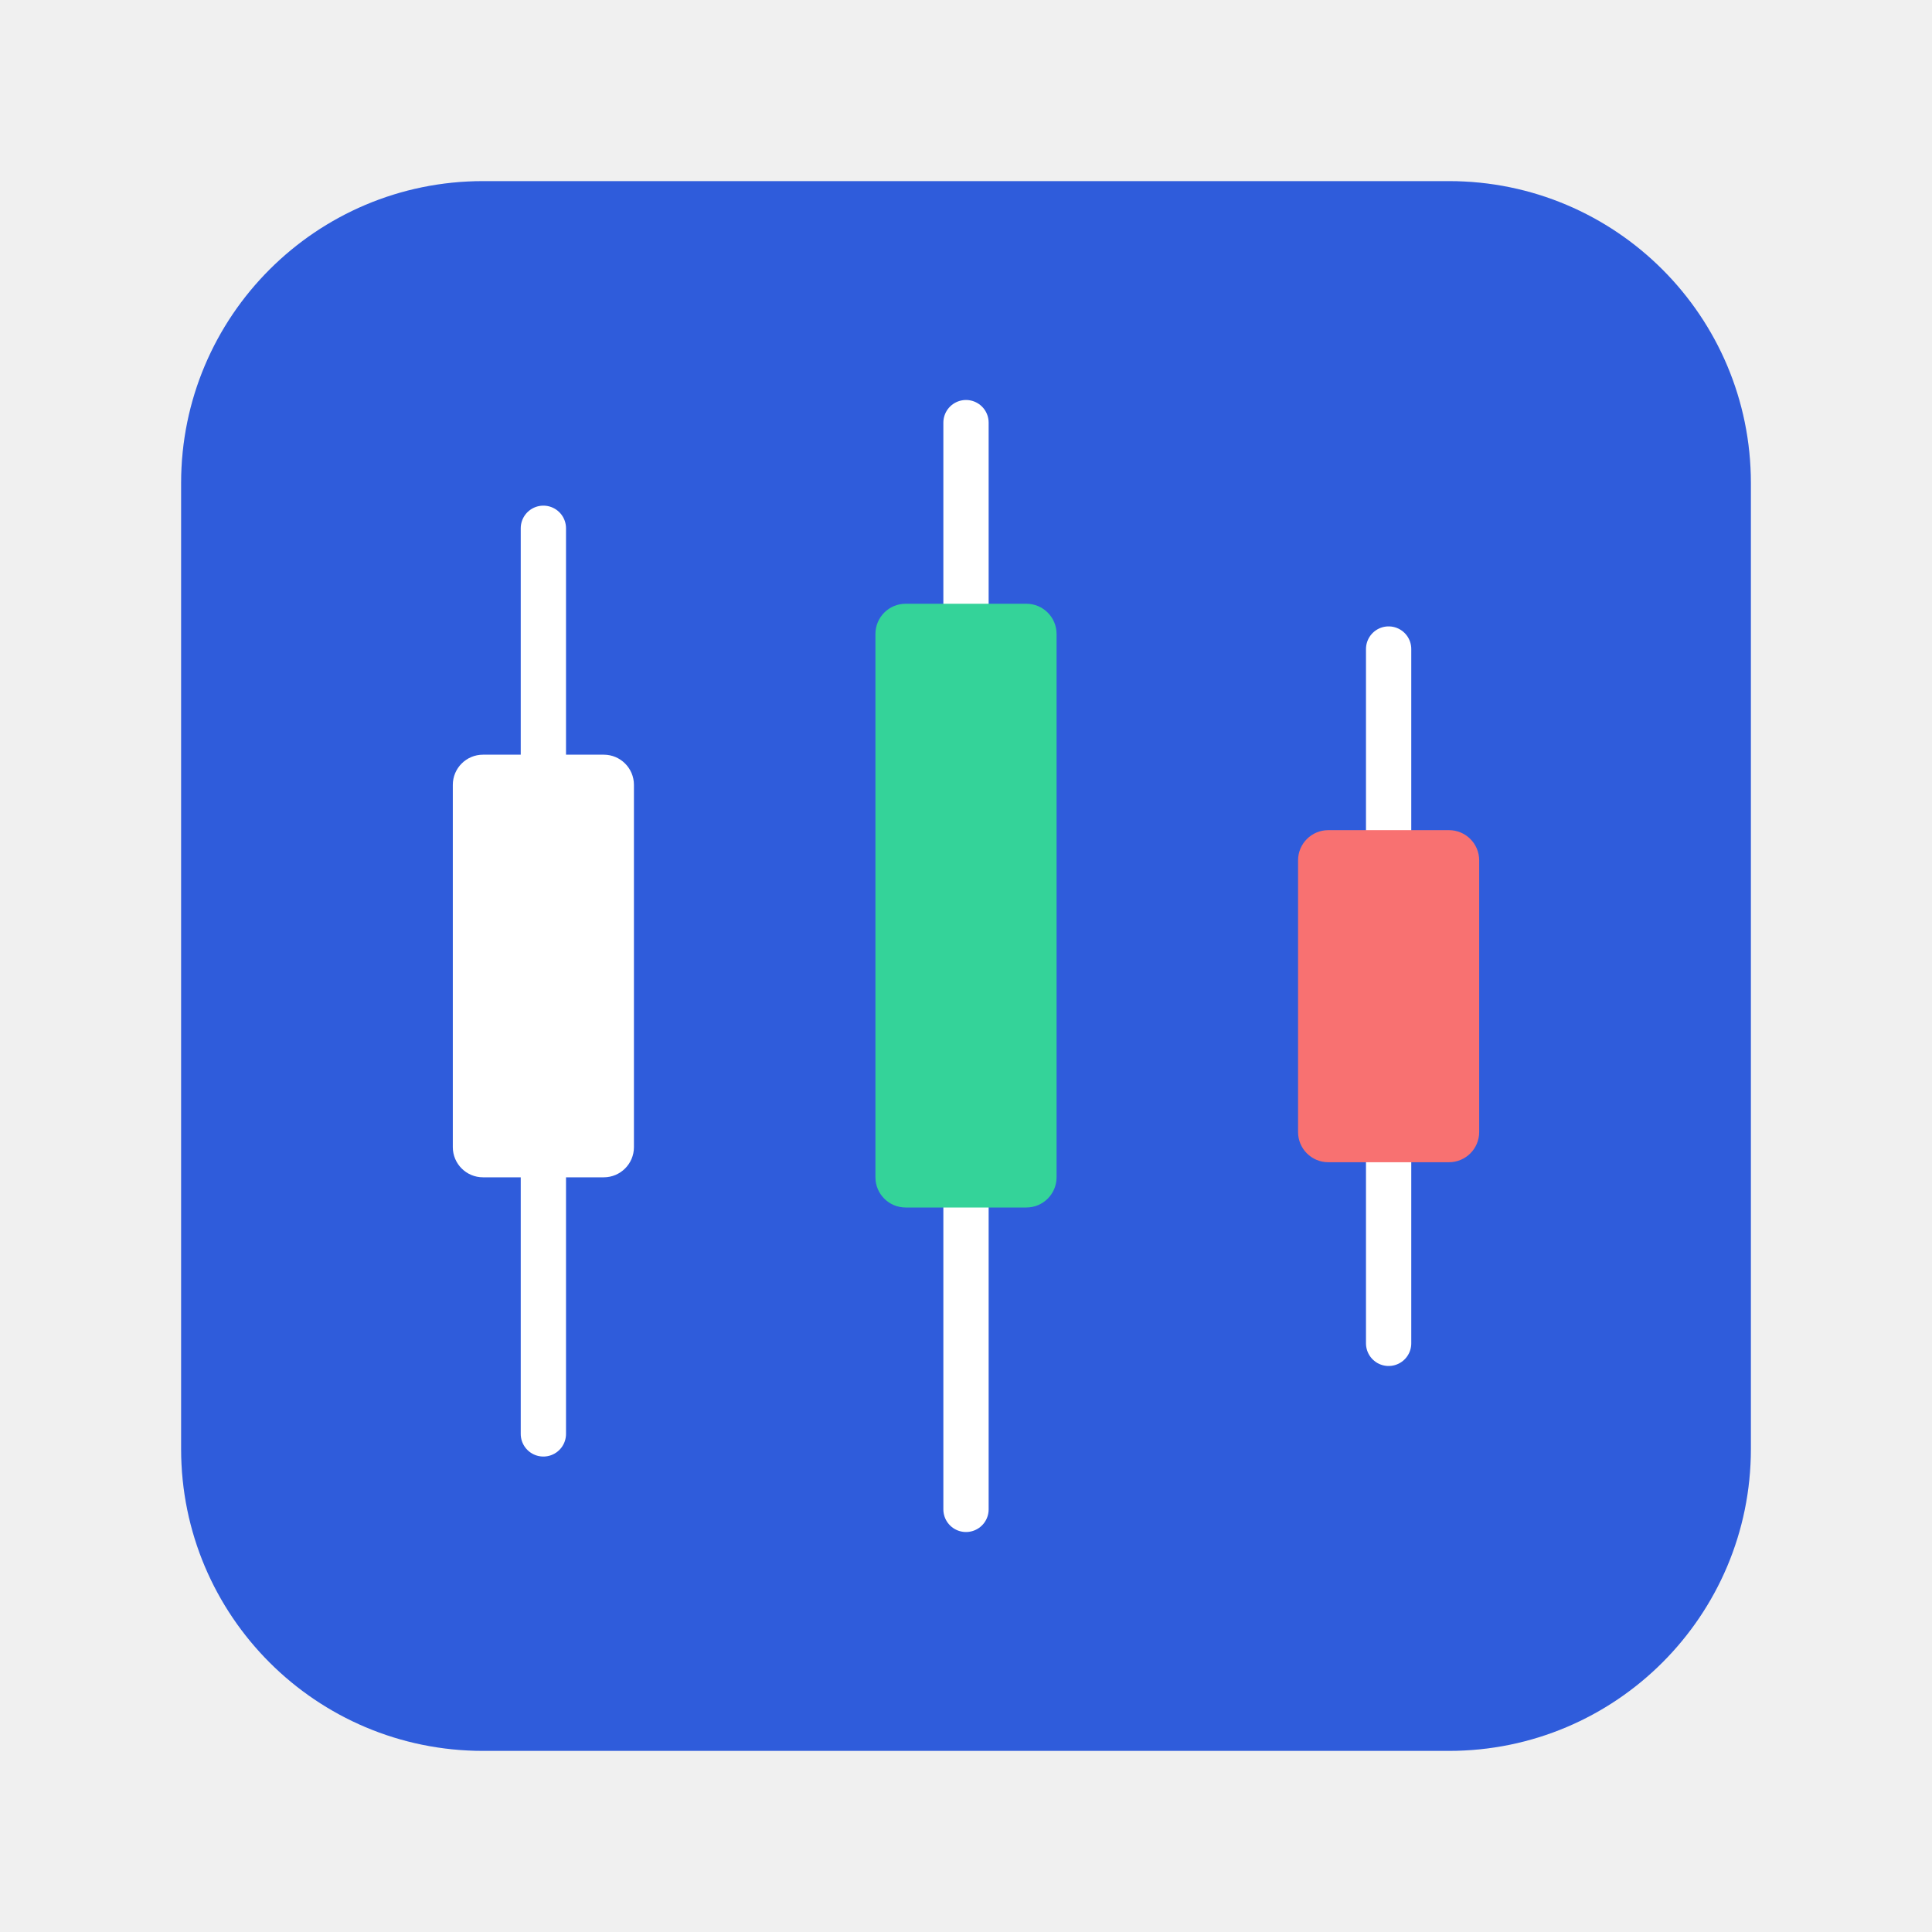
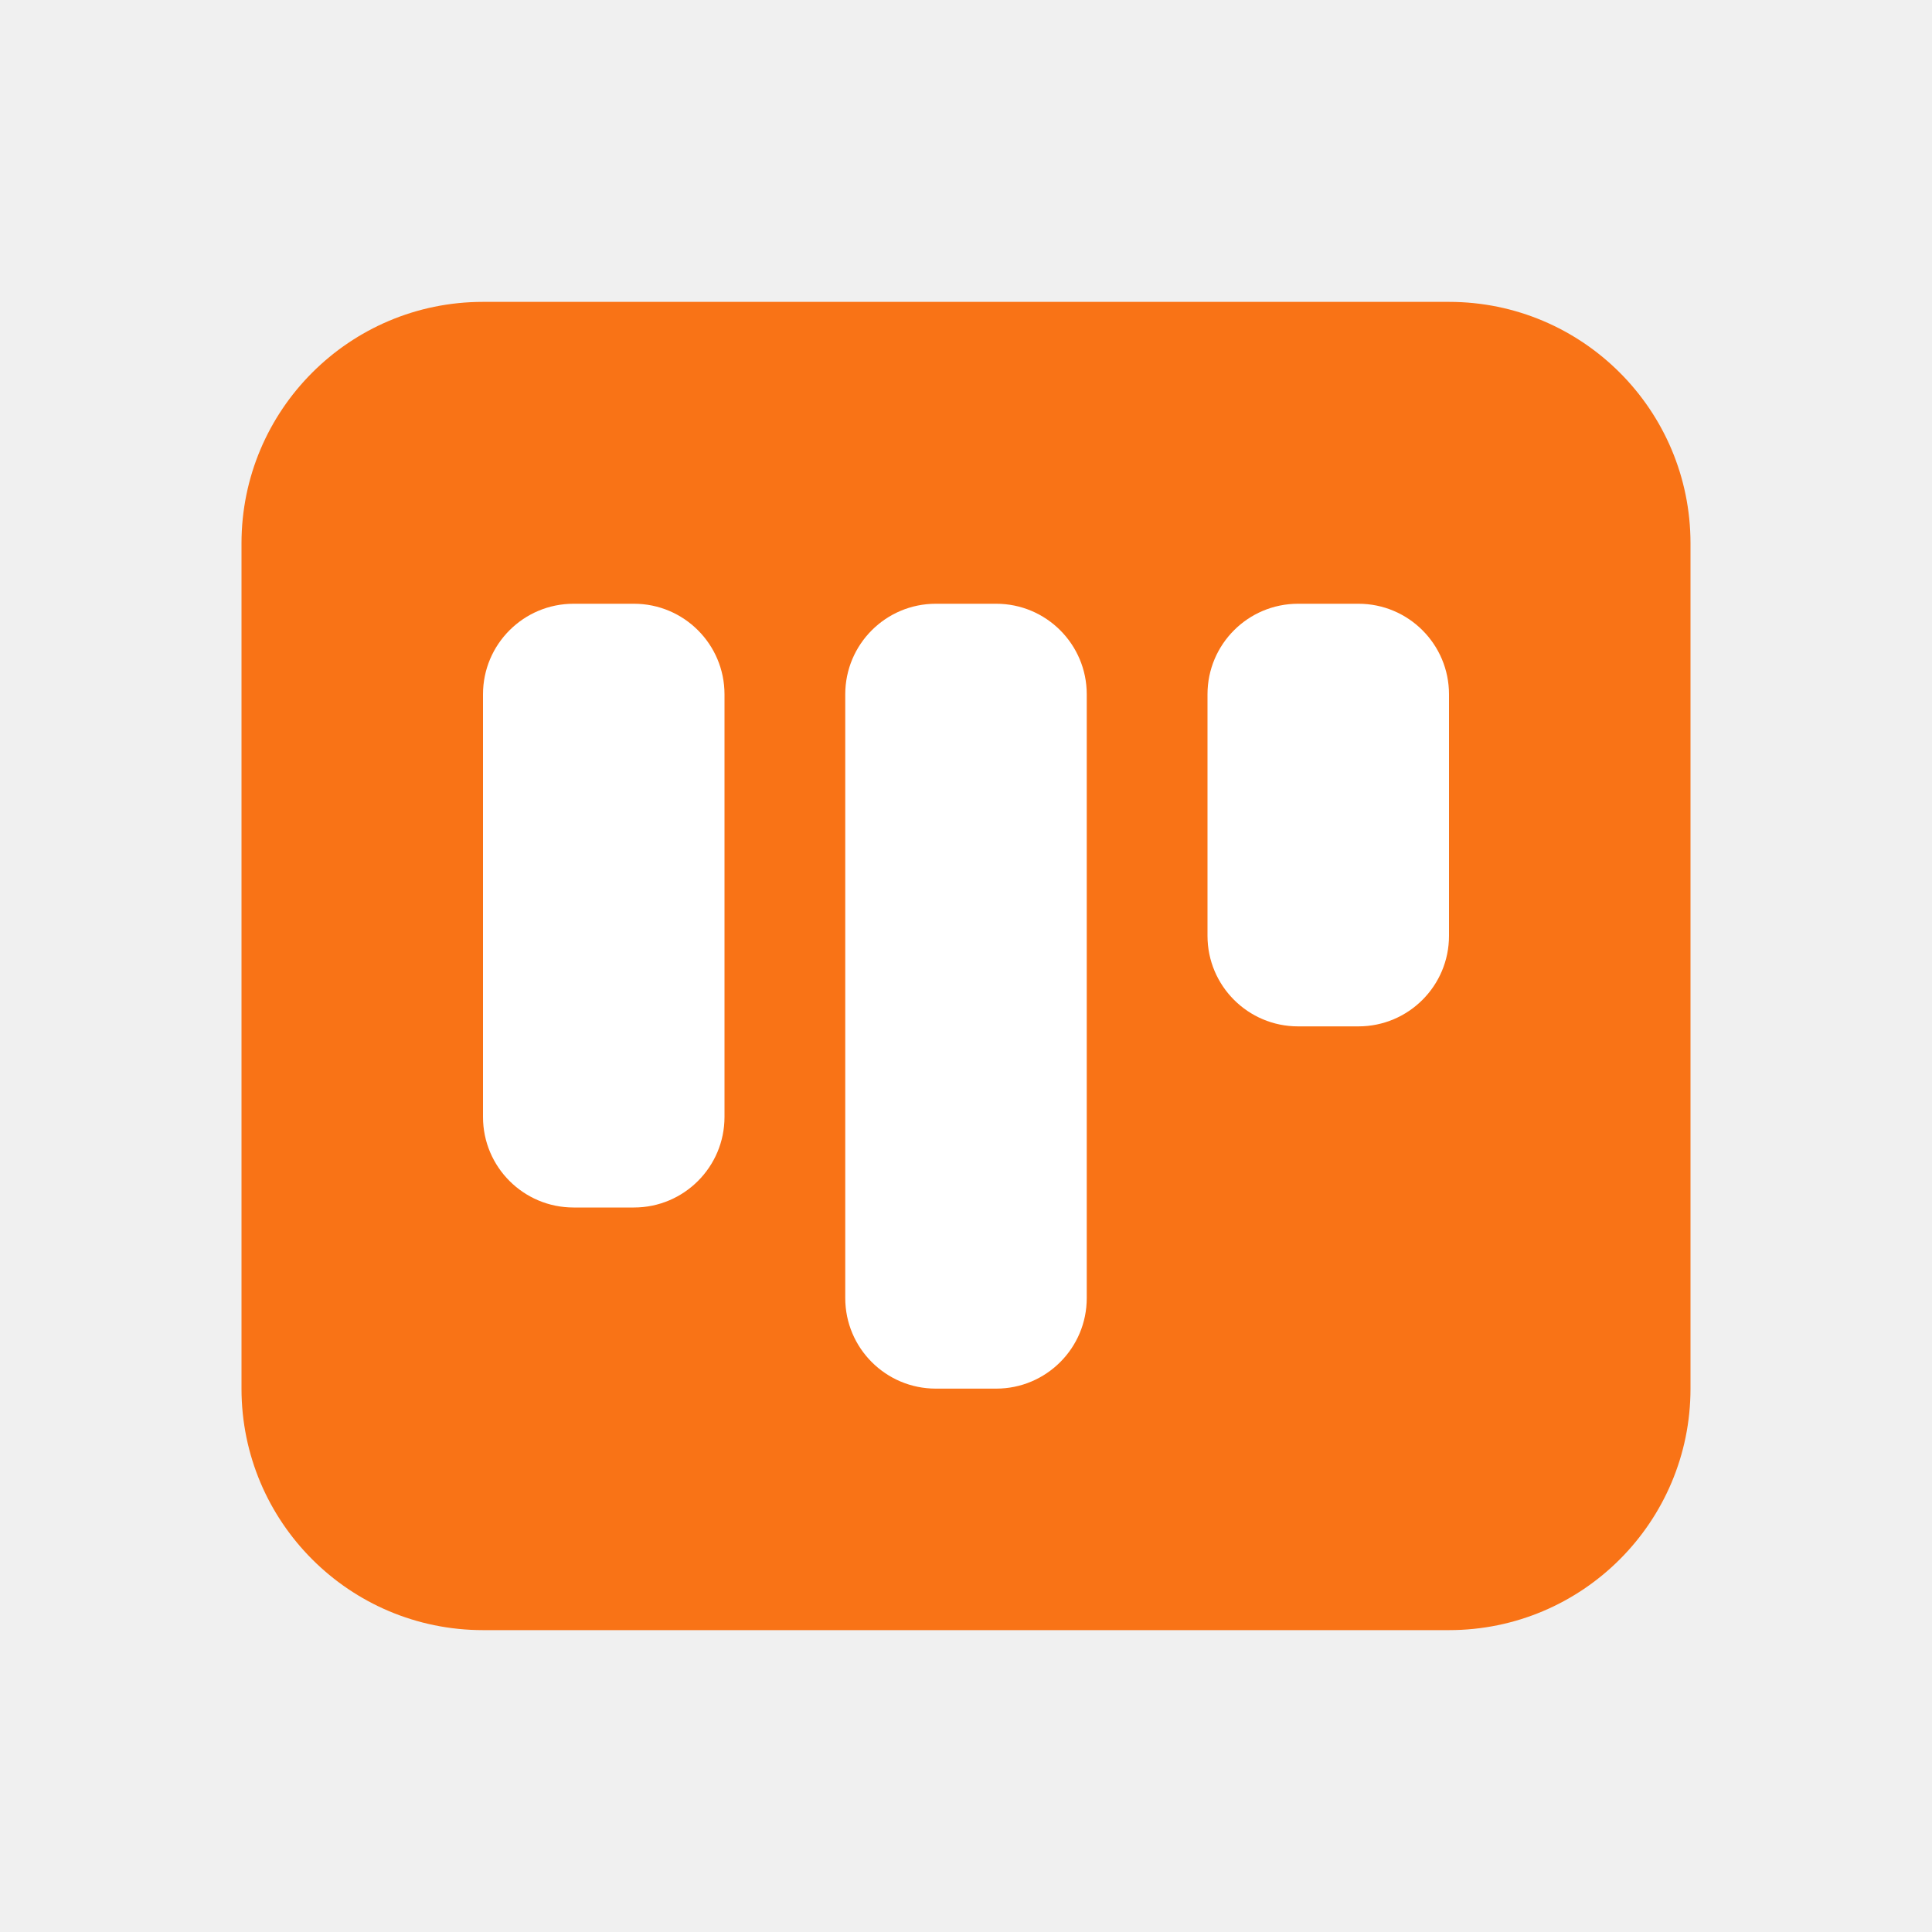
<svg xmlns="http://www.w3.org/2000/svg" viewBox="0 0 256 256">
-   <rect x="24" y="24" width="208" height="208" rx="40" fill="#1D4ED8" />
-   <rect x="24" y="24" width="208" height="208" rx="40" fill="#FFFFFF" opacity="0.08" />
-   <line x1="72" y1="70" x2="72" y2="190" stroke="#FFFFFF" stroke-width="6" stroke-linecap="round" />
-   <rect x="60" y="100" width="24" height="56" rx="4" fill="#FFFFFF" />
-   <line x1="128" y1="56" x2="128" y2="200" stroke="#FFFFFF" stroke-width="6" stroke-linecap="round" />
-   <rect x="116" y="80" width="24" height="80" rx="4" fill="#34D399" />
-   <line x1="184" y1="86" x2="184" y2="178" stroke="#FFFFFF" stroke-width="6" stroke-linecap="round" />
-   <rect x="172" y="110" width="24" height="44" rx="4" fill="#F87171" />
+   <rect x="32" y="40" width="192" height="176" rx="32" fill="#F97316" />
+   <rect x="64" y="80" width="32" height="80" rx="12" fill="#FFFFFF" />
+   <rect x="112" y="80" width="32" height="104" rx="12" fill="#FFFFFF" />
+   <rect x="160" y="80" width="32" height="56" rx="12" fill="#FFFFFF" />
</svg>
